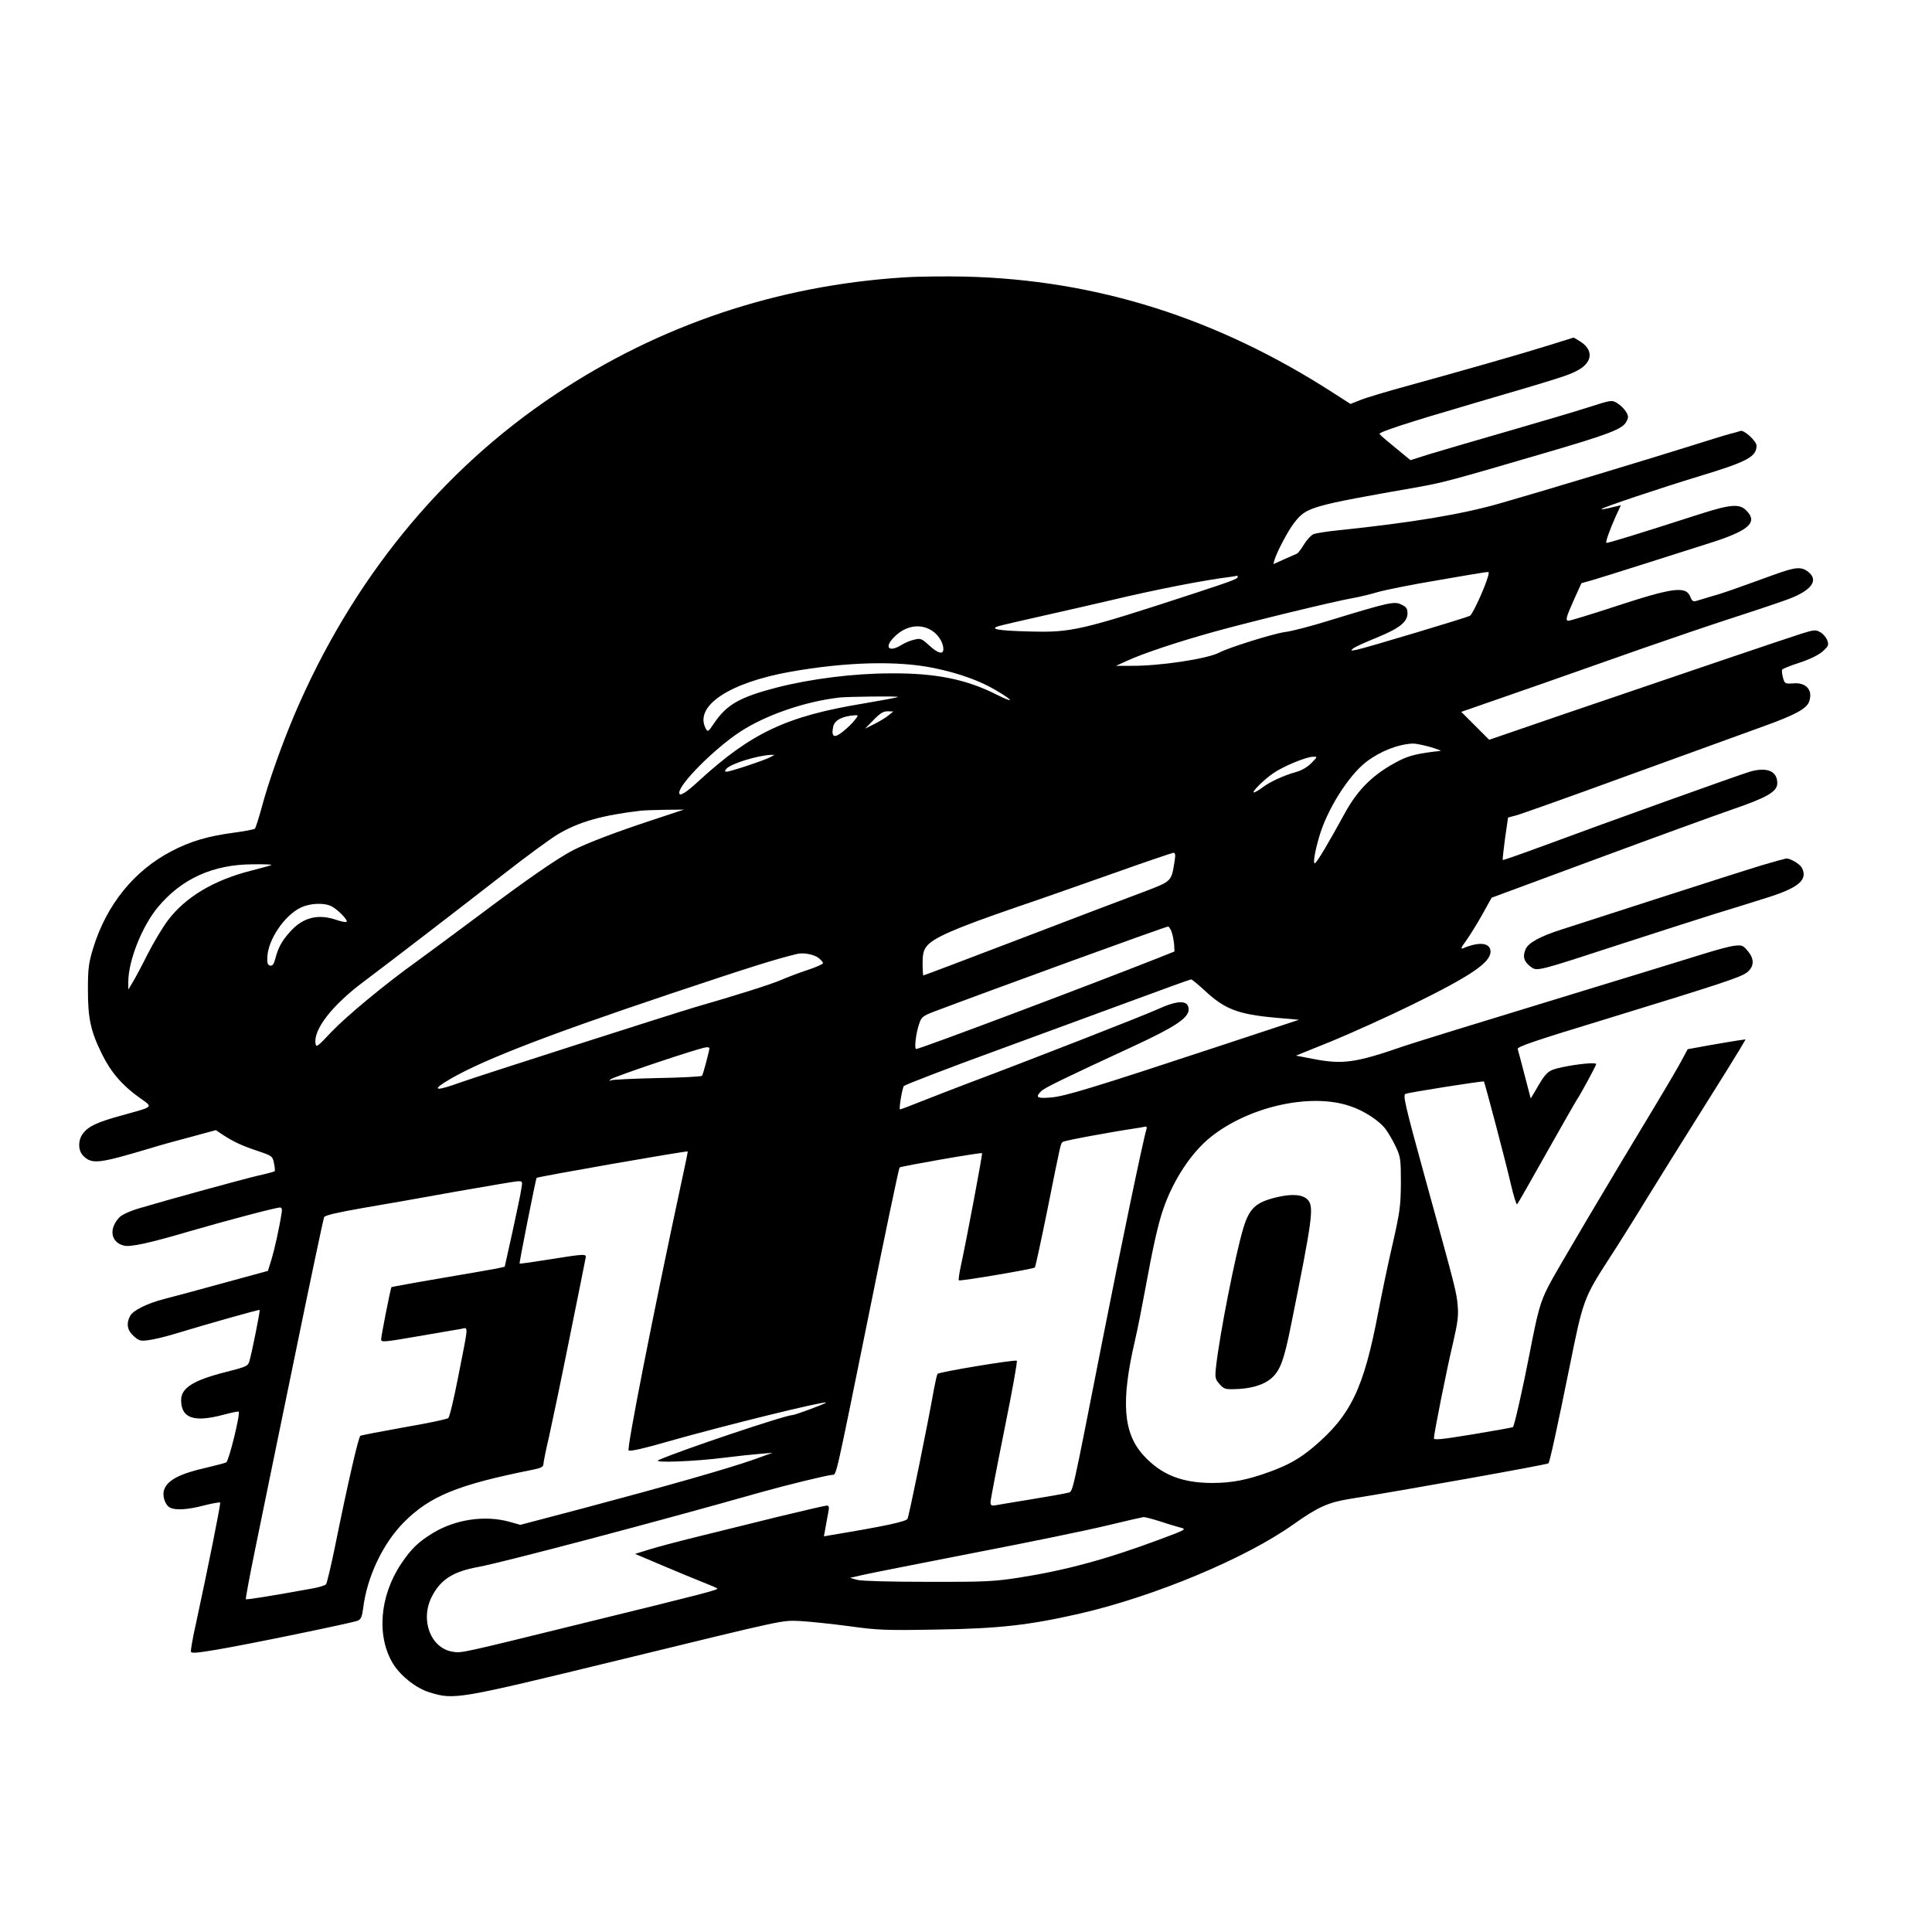
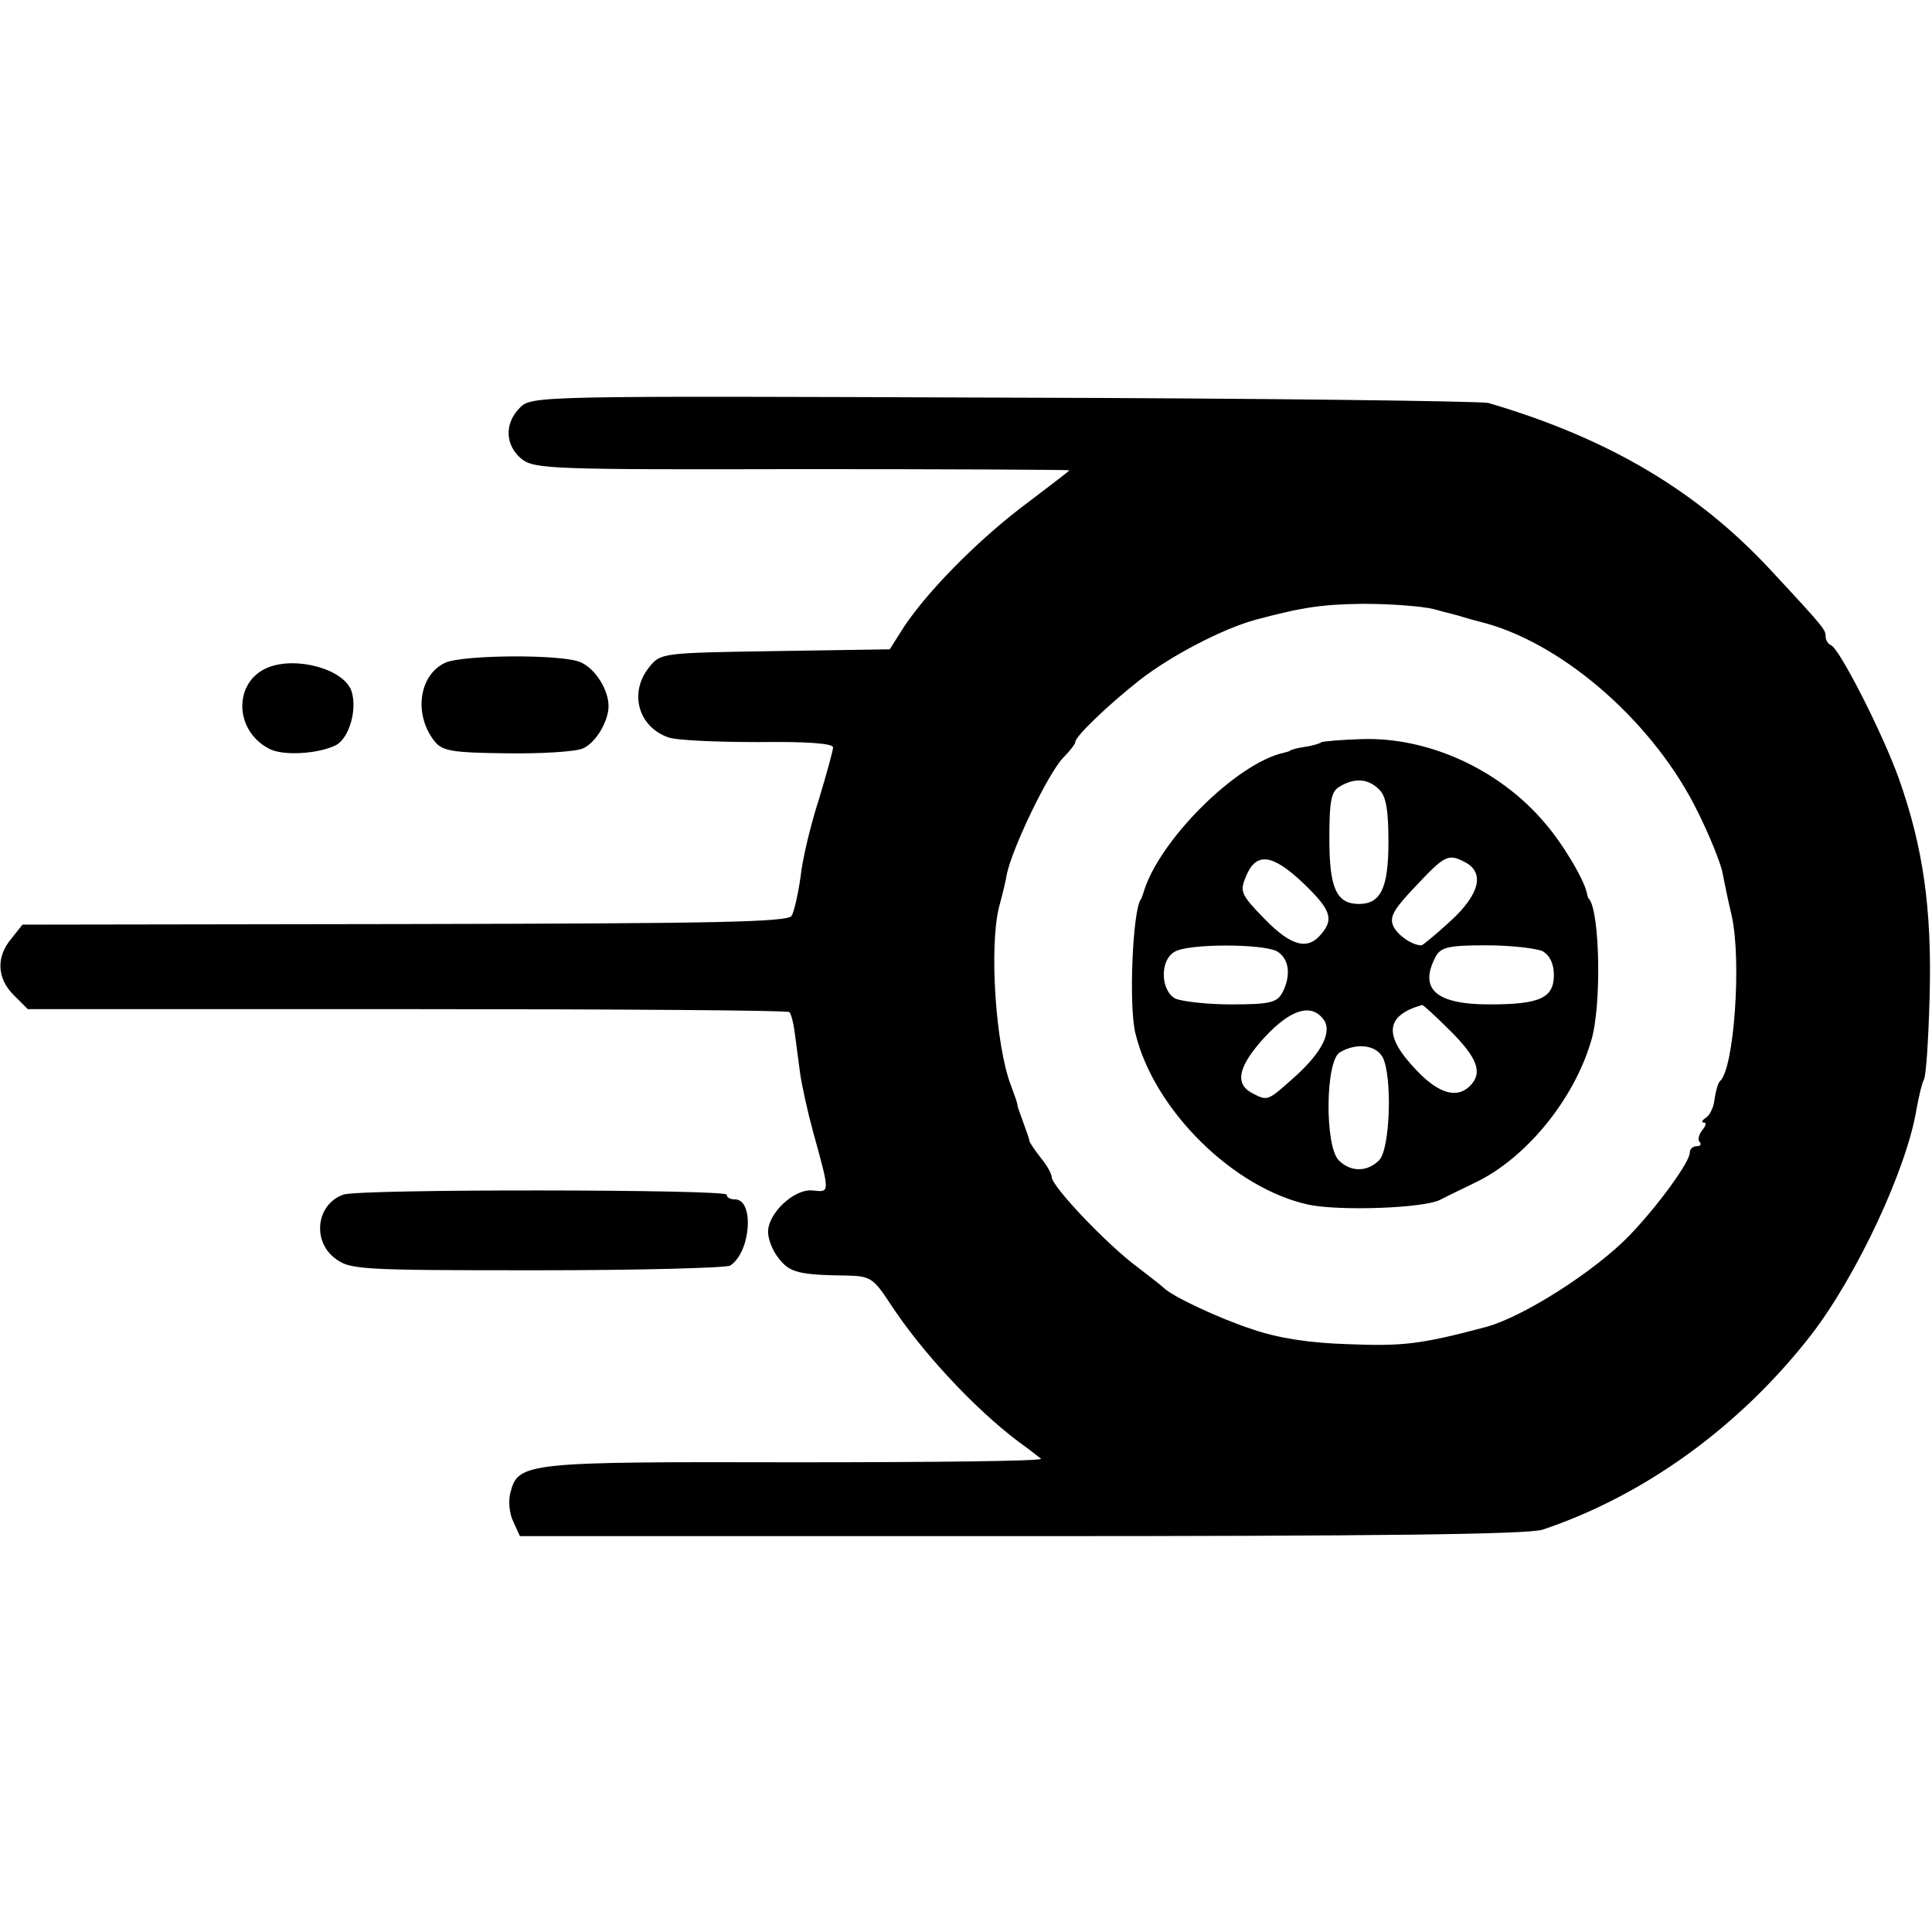
- <svg xmlns="http://www.w3.org/2000/svg" version="1.0" width="1024pt" height="1024pt" viewBox="0 0 1024 1024" preserveAspectRatio="xMidYMid meet">
-   <g transform="translate(0,1024) scale(0.1,-0.1)" fill="#000000" stroke="none">
-     <path d="M4795 8770 c-674 -42 -1301 -253 -1855 -623 -604 -403 -1075 -982 -1379 -1694 -68 -161 -139 -360 -176 -500 -15 -54 -30 -101 -34 -105 -3 -4 -56 -14 -116 -22 -133 -18 -226 -45 -325 -97 -199 -103 -346 -285 -416 -514 -24 -78 -28 -108 -28 -220 0 -152 14 -219 74 -341 47 -96 108 -167 198 -231 75 -54 83 -46 -93 -95 -128 -35 -175 -57 -204 -94 -29 -37 -28 -94 2 -122 46 -44 82 -39 357 43 47 15 143 41 215 60 l129 35 36 -24 c58 -38 101 -58 185 -86 77 -26 80 -28 87 -65 5 -21 6 -40 4 -43 -3 -2 -42 -13 -88 -23 -81 -19 -475 -127 -633 -174 -47 -14 -90 -34 -102 -47 -58 -61 -46 -133 24 -150 33 -9 138 14 348 76 203 59 458 126 479 126 9 0 12 -9 9 -27 -13 -84 -38 -195 -54 -248 l-19 -61 -242 -66 c-134 -37 -272 -74 -308 -83 -89 -23 -164 -60 -180 -89 -22 -41 -16 -77 19 -108 28 -25 36 -27 78 -21 27 3 84 17 128 30 192 58 458 133 461 130 4 -3 -40 -222 -54 -271 -7 -26 -15 -30 -121 -57 -176 -44 -241 -85 -241 -150 0 -96 68 -119 222 -78 44 12 81 19 83 17 10 -10 -52 -262 -66 -269 -8 -4 -55 -16 -105 -28 -139 -31 -204 -65 -223 -114 -13 -32 3 -83 29 -97 29 -16 95 -12 182 11 44 11 82 18 85 15 4 -4 -67 -358 -128 -639 -17 -76 -29 -144 -27 -151 2 -10 32 -7 134 10 158 26 720 142 750 154 17 7 23 21 29 67 20 165 105 343 215 454 139 140 287 200 683 279 42 8 57 16 57 28 0 9 13 76 30 147 16 72 66 310 110 530 45 220 82 408 84 418 5 22 -3 22 -191 -8 -86 -14 -157 -24 -159 -22 -3 3 86 449 90 454 5 6 798 145 801 140 1 -1 -13 -72 -32 -157 -151 -702 -293 -1424 -281 -1428 11 -5 86 12 213 49 296 84 824 214 833 205 3 -4 -164 -66 -177 -66 -38 0 -606 -191 -711 -239 -34 -16 193 -7 350 13 63 8 147 17 185 20 l70 6 -100 -36 c-133 -47 -463 -141 -888 -254 l-349 -92 -57 16 c-129 36 -285 14 -406 -59 -77 -47 -116 -84 -170 -165 -114 -172 -130 -386 -40 -531 42 -65 121 -127 192 -149 131 -40 143 -38 998 170 916 223 864 212 969 208 50 -3 165 -15 256 -27 151 -21 191 -23 465 -18 328 5 489 23 760 85 394 91 877 292 1131 473 130 92 183 116 301 135 277 44 1043 181 1050 188 7 7 45 181 113 516 70 349 75 362 208 568 49 75 140 220 202 322 63 102 193 311 290 465 97 154 189 302 204 328 l28 48 -43 -6 c-24 -4 -94 -15 -154 -26 l-110 -20 -36 -67 c-20 -37 -81 -141 -136 -232 -230 -380 -535 -894 -566 -957 -44 -86 -57 -135 -101 -363 -35 -181 -80 -378 -87 -384 -2 -2 -97 -19 -211 -38 -166 -27 -208 -32 -208 -21 0 24 69 371 102 508 24 104 29 143 24 195 -6 73 -11 90 -175 685 -103 374 -116 431 -102 437 17 8 413 70 416 66 5 -7 118 -435 142 -541 15 -64 30 -114 34 -110 5 5 76 130 159 278 84 149 156 275 160 280 13 17 100 177 100 185 0 10 -91 2 -178 -16 -79 -17 -85 -22 -146 -128 l-23 -38 -32 123 c-18 68 -34 131 -37 139 -3 12 91 44 449 153 642 197 737 228 769 255 36 31 37 70 1 112 -25 30 -30 32 -72 27 -25 -3 -95 -22 -156 -41 -60 -19 -422 -130 -802 -246 -381 -116 -737 -226 -790 -244 -260 -90 -325 -99 -486 -68 l-88 17 193 78 c106 44 297 130 423 192 310 152 415 223 415 281 0 47 -58 55 -145 18 -15 -6 -11 4 17 42 19 27 58 89 85 138 l49 88 554 205 c305 113 630 231 722 263 184 63 238 94 238 139 0 64 -54 87 -145 61 -63 -19 -750 -265 -1100 -395 -114 -42 -208 -75 -210 -73 -2 1 4 53 12 114 l16 111 42 11 c24 6 299 104 611 218 313 114 628 228 700 254 170 61 230 94 243 132 21 60 -16 102 -84 96 -44 -3 -46 -2 -55 31 -5 19 -7 38 -4 42 2 4 43 21 90 36 53 17 100 40 123 59 32 29 35 34 26 60 -6 16 -22 35 -37 43 -24 14 -33 13 -95 -6 -77 -24 -675 -227 -1264 -428 l-396 -136 -74 74 -74 74 75 26 c97 33 543 189 885 310 149 52 369 127 490 166 121 39 251 83 288 97 120 46 157 99 101 143 -37 29 -68 26 -181 -15 -232 -84 -271 -98 -329 -114 -34 -10 -71 -21 -83 -25 -16 -5 -23 -1 -31 20 -23 60 -87 53 -398 -49 -128 -42 -240 -76 -248 -76 -19 0 -14 17 33 122 l35 77 57 16 c31 9 146 45 256 80 110 35 273 87 362 115 213 67 263 111 198 175 -35 36 -84 32 -243 -19 -333 -107 -494 -157 -498 -153 -5 5 16 64 50 141 l27 58 -26 -6 c-66 -16 -80 -18 -75 -13 9 9 312 111 517 173 254 77 303 103 303 162 0 24 -67 85 -85 78 -8 -3 -33 -10 -57 -16 -24 -6 -126 -38 -228 -70 -187 -59 -796 -243 -990 -298 -202 -58 -465 -102 -860 -143 -58 -6 -115 -15 -128 -20 -12 -5 -35 -29 -50 -54 -15 -24 -31 -46 -37 -49 -5 -2 -36 -16 -68 -30 l-58 -26 6 22 c12 42 75 161 106 199 65 82 83 87 664 189 126 23 175 36 639 172 364 106 435 133 456 173 12 23 12 30 -2 53 -9 15 -30 35 -46 45 -30 18 -31 17 -154 -22 -67 -22 -265 -80 -438 -130 -173 -50 -358 -104 -410 -120 l-94 -30 -27 22 c-15 12 -51 42 -80 66 -30 24 -55 47 -57 51 -4 10 146 59 508 165 454 133 492 145 542 172 80 43 85 109 12 154 l-33 20 -128 -40 c-146 -46 -455 -134 -749 -215 -110 -30 -224 -64 -253 -76 l-53 -21 -92 59 c-616 397 -1255 599 -1951 616 -99 2 -243 1 -320 -4z m3095 -1569 c0 -29 -81 -214 -99 -225 -13 -8 -561 -173 -601 -180 -32 -6 -33 -6 -17 8 11 8 66 33 123 56 120 49 164 83 164 129 0 26 -6 34 -33 47 -38 18 -64 12 -382 -85 -93 -29 -199 -57 -235 -61 -60 -8 -300 -83 -348 -109 -62 -33 -319 -72 -471 -70 l-76 0 55 25 c86 40 269 101 463 155 191 53 630 160 737 179 36 6 96 21 133 32 38 11 182 40 320 63 297 51 267 47 267 36z m-1330 -19 c0 -10 -29 -21 -230 -87 -602 -197 -652 -208 -871 -202 -169 4 -219 13 -164 29 17 5 129 31 250 58 121 27 276 63 345 79 235 56 490 106 635 124 17 2 31 5 33 6 1 0 2 -3 2 -7z m-1623 -283 c36 -22 63 -65 63 -99 0 -31 -28 -24 -75 19 -39 36 -46 39 -78 31 -20 -4 -51 -17 -70 -29 -69 -42 -93 -10 -34 46 58 57 134 69 194 32z m14 -200 c131 -27 243 -67 330 -119 95 -56 96 -69 2 -22 -161 82 -326 115 -563 113 -194 0 -423 -29 -603 -75 -196 -51 -265 -90 -332 -189 -31 -46 -34 -48 -44 -29 -64 119 123 244 451 302 296 52 567 59 759 19z m-192 -153 c-2 -3 -85 -18 -184 -35 -406 -67 -592 -155 -869 -408 -71 -66 -106 -87 -106 -65 0 47 187 234 322 323 136 89 344 161 528 182 49 5 314 8 309 3z m-49 -97 c-14 -12 -47 -32 -75 -46 l-50 -25 45 46 c34 35 51 46 75 46 l30 -1 -25 -20z m-180 -26 c-12 -16 -40 -43 -63 -61 -46 -37 -62 -29 -51 26 7 35 49 57 117 61 17 1 17 -1 -3 -26z m3050 -142 c36 -11 61 -20 55 -21 -114 -12 -165 -24 -218 -51 -132 -67 -218 -149 -288 -277 -88 -161 -147 -260 -159 -267 -12 -8 -3 55 22 140 41 143 156 326 251 398 74 56 168 93 247 96 14 0 54 -8 90 -18z m-3495 -53 c-25 -15 -214 -78 -233 -78 -12 0 -12 3 -2 15 22 27 161 70 235 74 l20 0 -20 -11z m2866 -32 c-20 -21 -51 -39 -79 -47 -65 -18 -141 -52 -181 -83 -19 -14 -39 -26 -45 -26 -15 0 53 68 103 102 50 35 174 87 210 87 25 1 25 1 -8 -33z m-3501 -305 c-188 -62 -337 -119 -410 -156 -81 -41 -250 -158 -495 -342 -132 -99 -283 -210 -335 -248 -169 -121 -373 -290 -455 -376 -75 -80 -80 -83 -83 -57 -9 74 90 201 253 323 156 117 513 392 738 567 125 98 259 196 297 218 111 65 232 99 435 123 17 2 75 4 130 5 l100 1 -175 -58z m2776 -213 c-18 -112 -13 -107 -164 -165 -76 -28 -368 -139 -650 -247 -282 -108 -515 -196 -518 -196 -2 0 -4 29 -4 64 0 49 5 69 21 90 36 46 149 95 474 207 110 37 340 118 510 178 171 61 316 110 324 111 10 0 12 -10 7 -42z m-4787 -22 c-2 -3 -51 -16 -109 -31 -197 -50 -346 -139 -440 -263 -28 -37 -77 -119 -109 -182 -32 -64 -68 -131 -80 -150 l-21 -35 0 41 c0 112 73 295 157 396 126 151 292 226 502 227 57 1 102 -1 100 -3z m319 -220 c34 -18 88 -74 79 -82 -3 -3 -27 1 -53 10 -99 34 -178 14 -247 -63 -42 -47 -61 -80 -77 -139 -8 -32 -15 -42 -28 -40 -13 3 -17 13 -15 46 4 92 90 219 176 261 49 24 125 28 165 7z m4451 -133 c6 -16 12 -46 14 -67 l2 -39 -85 -34 c-364 -144 -1264 -483 -1284 -483 -11 0 -2 82 16 134 12 36 19 41 78 64 321 121 1224 450 1241 451 4 1 12 -11 18 -26z m-1871 -140 c13 -10 24 -22 24 -28 0 -5 -38 -22 -84 -37 -46 -15 -108 -39 -138 -52 -49 -22 -250 -85 -455 -144 -112 -33 -1162 -369 -1253 -402 -113 -41 -143 -40 -77 2 163 104 508 239 1193 469 433 145 568 187 677 213 33 8 88 -2 113 -21z m2046 -172 c107 -100 177 -127 376 -145 l125 -11 -415 -137 c-678 -224 -829 -270 -902 -275 -72 -6 -82 1 -50 33 17 18 116 66 492 240 218 101 290 149 290 193 0 51 -54 52 -164 2 -66 -31 -712 -283 -1001 -391 -77 -29 -189 -73 -248 -96 -60 -24 -112 -44 -117 -44 -7 0 13 118 21 124 15 10 216 88 504 193 187 69 491 180 675 248 184 68 338 124 343 124 4 1 36 -26 71 -58z m-2624 -306 c0 -15 -34 -141 -39 -147 -4 -4 -111 -10 -239 -12 -127 -3 -237 -8 -244 -12 -10 -5 -10 -4 -2 5 12 13 477 169 507 170 9 1 17 -1 17 -4z m3394 -307 c74 -24 156 -77 191 -124 14 -19 38 -60 53 -92 25 -53 27 -66 27 -192 -1 -122 -5 -152 -43 -320 -24 -102 -58 -266 -77 -365 -77 -405 -145 -547 -345 -716 -72 -60 -130 -93 -228 -129 -120 -44 -203 -60 -306 -60 -162 0 -272 44 -365 146 -108 118 -121 285 -45 611 13 55 37 177 54 270 40 219 67 342 95 423 52 153 147 298 249 381 201 163 531 238 740 167z m-1078 -125 c-16 -49 -138 -636 -226 -1083 -174 -884 -162 -834 -190 -842 -14 -4 -99 -19 -190 -34 -91 -15 -177 -29 -192 -32 -24 -4 -28 -1 -28 19 1 13 34 186 74 384 40 198 70 361 65 363 -15 6 -414 -60 -420 -70 -3 -5 -11 -39 -18 -76 -34 -193 -133 -677 -141 -692 -8 -15 -120 -39 -409 -87 l-34 -6 7 39 c4 21 10 58 15 82 7 35 6 42 -8 42 -8 0 -124 -27 -256 -59 -132 -33 -323 -80 -425 -105 -102 -25 -219 -56 -260 -69 l-74 -23 144 -61 c80 -34 177 -74 215 -89 39 -15 73 -30 77 -33 8 -7 -81 -30 -702 -182 -670 -165 -650 -160 -698 -154 -119 17 -177 168 -113 293 46 90 113 133 247 157 130 24 952 241 1494 395 139 39 348 90 381 93 23 2 13 -42 195 855 85 422 158 770 162 774 8 7 432 81 437 76 4 -3 -85 -473 -111 -591 -9 -42 -15 -80 -12 -83 6 -6 395 60 403 68 3 3 32 137 65 299 76 379 71 357 84 367 9 7 240 50 406 75 14 3 29 5 33 6 5 0 6 -7 3 -16z m-3313 -315 c-3 -24 -25 -126 -47 -228 l-41 -184 -40 -9 c-22 -4 -156 -28 -299 -52 -142 -24 -260 -46 -261 -47 -5 -5 -55 -260 -55 -278 0 -15 19 -13 193 17 105 18 208 36 228 39 43 7 45 39 -13 -256 -22 -113 -45 -210 -52 -216 -6 -6 -111 -28 -234 -49 -122 -22 -227 -42 -232 -45 -10 -6 -67 -253 -135 -590 -21 -102 -42 -190 -47 -197 -5 -6 -37 -16 -71 -22 -214 -39 -350 -61 -354 -57 -2 2 19 116 47 253 28 136 120 588 206 1003 85 415 158 761 162 769 6 10 72 25 203 48 107 18 329 57 494 87 165 29 312 54 328 55 27 1 27 0 20 -41z m3387 -1762 c41 -14 90 -28 108 -33 32 -8 27 -11 -105 -60 -286 -107 -504 -166 -753 -205 -130 -20 -180 -23 -480 -22 -197 0 -351 4 -375 10 l-40 11 70 16 c39 9 304 61 590 117 286 55 601 120 700 144 99 24 187 44 195 45 8 1 49 -10 90 -23z" />
-     <path d="M6774 3896 c-117 -27 -151 -57 -184 -165 -42 -139 -126 -565 -145 -737 -6 -55 -4 -64 18 -89 21 -25 31 -29 73 -28 92 1 163 22 205 60 45 41 65 95 103 286 111 550 120 617 90 655 -25 30 -79 36 -160 18z" />
-     <path d="M9345 5656 c-60 -18 -315 -99 -565 -180 -250 -81 -477 -154 -505 -163 -110 -35 -175 -70 -189 -104 -17 -39 -9 -66 27 -93 34 -25 30 -26 477 120 190 62 413 133 495 159 83 25 207 64 277 86 171 53 222 96 188 160 -11 20 -60 49 -82 49 -7 -1 -62 -16 -123 -34z" />
+ <svg xmlns="http://www.w3.org/2000/svg" version="1.0" width="327pt" height="327pt" viewBox="0 0 327 327" preserveAspectRatio="xMidYMid meet">
+   <g transform="translate(0,327) scale(0.1,-0.1)" fill="#000000" stroke="none">
+     <path d="M880 2580 c-27 -27 -25 -64 3 -87 22 -17 53 -18 475 -17 249 0 452 -1 452 -2 0 -1 -30 -24 -67 -52 -87 -64 -182 -161 -220 -224 l-17 -27 -194 -3 c-190 -3 -194 -3 -213 -27 -35 -43 -19 -101 32 -119 13 -5 81 -8 152 -8 80 1 127 -2 127 -9 0 -5 -11 -45 -24 -88 -14 -43 -28 -102 -31 -131 -4 -29 -11 -59 -15 -66 -7 -11 -133 -13 -655 -14 l-647 -1 -19 -24 c-26 -31 -24 -67 4 -95 l24 -24 642 0 c353 0 645 -2 647 -5 3 -3 7 -18 9 -34 2 -15 6 -46 9 -68 3 -22 13 -67 22 -100 29 -105 29 -103 0 -100 -31 4 -76 -38 -76 -70 0 -13 8 -33 19 -46 18 -23 34 -27 117 -28 37 -1 43 -5 71 -48 53 -81 142 -177 218 -234 17 -12 33 -25 37 -28 4 -4 -183 -6 -415 -6 -456 1 -470 0 -483 -51 -4 -14 -2 -36 5 -50 l11 -24 848 0 c605 0 859 3 883 11 173 58 334 175 454 329 78 101 163 283 179 384 4 21 9 43 12 48 4 5 8 69 10 141 4 149 -11 253 -52 369 -28 78 -101 221 -115 226 -5 2 -9 9 -9 14 0 12 0 13 -92 112 -125 135 -275 224 -479 284 -13 3 -383 8 -821 9 -789 3 -798 3 -818 -17z m1547 -341 c21 -6 43 -11 48 -13 6 -2 24 -7 40 -11 136 -38 287 -172 359 -320 19 -38 37 -83 41 -100 3 -16 10 -50 16 -75 17 -76 4 -260 -20 -280 -3 -3 -7 -16 -9 -30 -1 -13 -8 -28 -15 -32 -6 -4 -8 -8 -3 -8 5 0 3 -6 -3 -13 -6 -8 -8 -17 -4 -20 3 -4 1 -7 -5 -7 -7 0 -12 -5 -12 -11 0 -16 -54 -90 -102 -140 -59 -61 -180 -138 -243 -155 -109 -29 -140 -33 -235 -29 -64 2 -116 10 -160 25 -58 19 -136 56 -150 70 -3 3 -22 18 -43 34 -52 38 -147 138 -147 154 0 5 -8 20 -19 33 -10 13 -19 26 -19 29 0 3 -5 16 -10 30 -5 14 -10 27 -10 30 0 3 -5 17 -11 33 -26 68 -37 235 -20 302 6 22 12 47 13 55 9 44 69 169 95 197 12 12 21 24 21 27 0 10 57 64 109 105 54 42 141 87 196 102 82 22 114 26 182 27 46 0 100 -4 120 -9z" />
+     <path d="M2237 2014 c-2 -2 -14 -6 -28 -8 -13 -2 -25 -5 -26 -7 -2 -1 -6 -2 -10 -3 -81 -18 -213 -150 -238 -238 -2 -5 -3 -9 -4 -10 -14 -18 -21 -183 -9 -228 32 -130 167 -262 293 -289 53 -11 193 -6 222 8 15 8 43 21 61 30 85 41 166 140 195 239 18 58 15 216 -3 240 -2 1 -3 5 -4 10 -5 24 -42 86 -73 121 -76 89 -196 144 -309 140 -35 -1 -65 -4 -67 -5z m97 -80 c12 -11 16 -35 16 -89 0 -78 -13 -105 -50 -105 -38 0 -50 27 -50 110 0 65 3 81 18 89 25 15 48 13 66 -5z m-129 -158 c47 -45 53 -61 32 -86 -23 -29 -51 -22 -96 24 -41 42 -43 47 -32 73 17 41 44 38 96 -11z m276 34 c32 -18 23 -54 -26 -99 -24 -22 -47 -41 -49 -41 -15 0 -38 15 -47 31 -8 16 -2 28 37 69 50 53 55 56 85 40z m-320 -150 c21 -12 25 -41 9 -71 -9 -16 -22 -19 -86 -19 -41 0 -84 5 -95 10 -25 14 -26 65 -1 79 22 14 148 14 173 1z m450 0 c12 -7 19 -21 19 -40 0 -39 -23 -50 -109 -50 -91 0 -120 26 -91 81 9 16 22 19 86 19 41 0 84 -5 95 -10z m-156 -135 c46 -46 55 -71 33 -93 -22 -22 -53 -13 -90 26 -57 59 -54 93 9 111 1 1 23 -19 48 -44z m-216 21 c17 -20 0 -56 -48 -99 -46 -41 -45 -41 -72 -27 -30 16 -23 46 22 95 43 46 77 57 98 31z m101 -65 c17 -32 13 -157 -6 -175 -20 -20 -48 -20 -68 0 -24 24 -23 169 2 183 27 16 60 13 72 -8z" />
+     <path d="M753 2148 c-44 -21 -53 -87 -18 -132 13 -17 29 -20 122 -21 60 -1 118 3 129 8 22 9 44 46 44 72 0 27 -22 63 -47 74 -30 14 -201 13 -230 -1z" />
+     <path d="M453 2140 c-58 -24 -57 -106 2 -137 23 -13 85 -9 114 6 22 12 36 60 26 91 -12 37 -93 60 -142 40z" />
+     <path d="M581 1248 c-45 -16 -53 -77 -15 -107 26 -20 38 -21 343 -21 174 0 321 4 327 8 35 23 41 112 8 112 -8 0 -14 3 -14 8 0 9 -623 10 -649 0z" />
  </g>
</svg>
